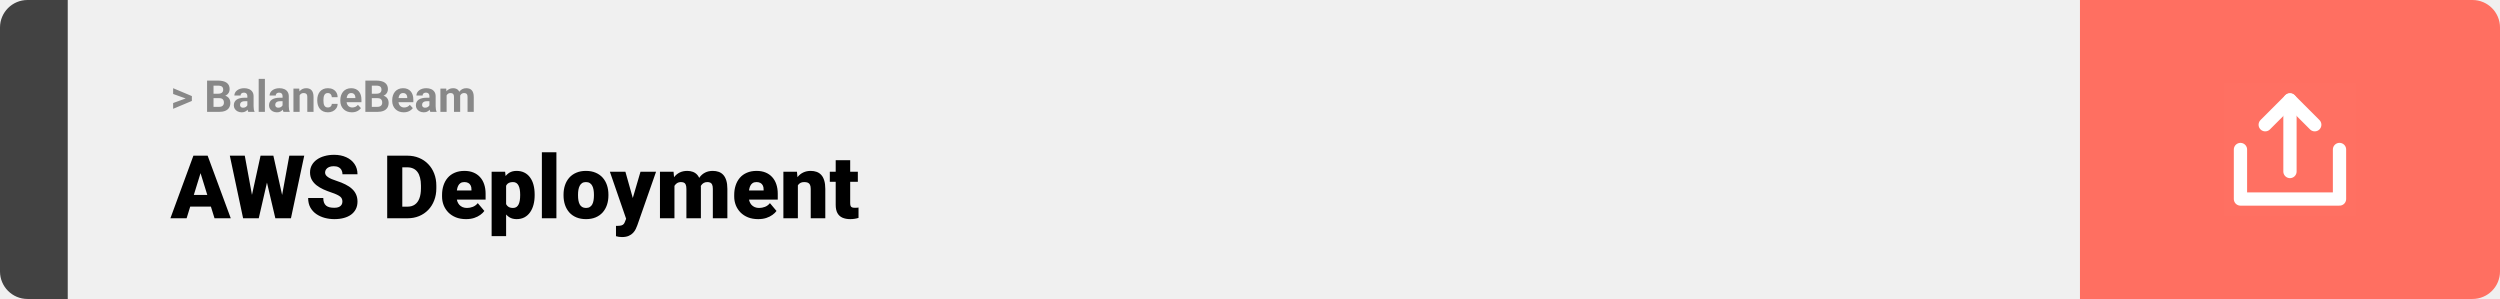
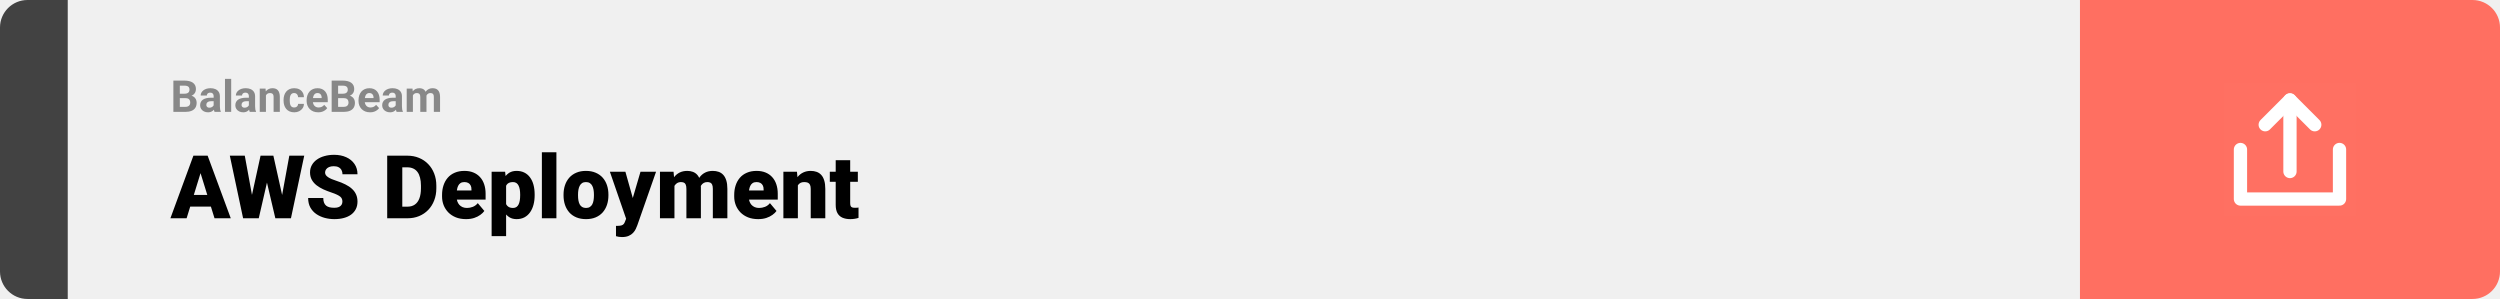
<svg xmlns="http://www.w3.org/2000/svg" width="1363" height="163" viewBox="0 0 1363 163" fill="none">
  <path d="M0 15C0 6.716 6.716 0 15 0H37V163H15C6.716 163 0 156.284 0 148V15Z" fill="#424242" />
  <rect width="1097" height="163" transform="translate(37)" fill="#F0F0F0" />
-   <path d="M101.906 53.922L94.394 51.238V48.086L104.602 52.375V54.637L101.906 53.922ZM94.394 56.172L101.918 53.43L104.602 52.785V55.035L94.394 59.324V56.172ZM119.578 53.512H115.195L115.172 51.098H118.852C119.5 51.098 120.031 51.016 120.445 50.852C120.859 50.68 121.168 50.434 121.371 50.113C121.582 49.785 121.688 49.387 121.688 48.918C121.688 48.387 121.586 47.957 121.383 47.629C121.188 47.301 120.879 47.062 120.457 46.914C120.043 46.766 119.508 46.691 118.852 46.691H116.414V61H112.898V43.938H118.852C119.844 43.938 120.73 44.031 121.512 44.219C122.301 44.406 122.969 44.691 123.516 45.074C124.062 45.457 124.48 45.941 124.77 46.527C125.059 47.105 125.203 47.793 125.203 48.59C125.203 49.293 125.043 49.941 124.723 50.535C124.41 51.129 123.914 51.613 123.234 51.988C122.562 52.363 121.684 52.57 120.598 52.609L119.578 53.512ZM119.426 61H114.234L115.605 58.258H119.426C120.043 58.258 120.547 58.16 120.938 57.965C121.328 57.762 121.617 57.488 121.805 57.145C121.992 56.801 122.086 56.406 122.086 55.961C122.086 55.461 122 55.027 121.828 54.66C121.664 54.293 121.398 54.012 121.031 53.816C120.664 53.613 120.18 53.512 119.578 53.512H116.191L116.215 51.098H120.434L121.242 52.047C122.281 52.031 123.117 52.215 123.75 52.598C124.391 52.973 124.855 53.461 125.145 54.062C125.441 54.664 125.59 55.309 125.59 55.996C125.59 57.09 125.352 58.012 124.875 58.762C124.398 59.504 123.699 60.062 122.777 60.438C121.863 60.812 120.746 61 119.426 61ZM134.859 58.141V52.492C134.859 52.086 134.793 51.738 134.66 51.449C134.527 51.152 134.32 50.922 134.039 50.758C133.766 50.594 133.41 50.512 132.973 50.512C132.598 50.512 132.273 50.578 132 50.711C131.727 50.836 131.516 51.02 131.367 51.262C131.219 51.496 131.145 51.773 131.145 52.094H127.77C127.77 51.555 127.895 51.043 128.145 50.559C128.395 50.074 128.758 49.648 129.234 49.281C129.711 48.906 130.277 48.613 130.934 48.402C131.598 48.191 132.34 48.086 133.16 48.086C134.145 48.086 135.02 48.25 135.785 48.578C136.551 48.906 137.152 49.398 137.59 50.055C138.035 50.711 138.258 51.531 138.258 52.516V57.941C138.258 58.637 138.301 59.207 138.387 59.652C138.473 60.09 138.598 60.473 138.762 60.801V61H135.352C135.188 60.656 135.062 60.227 134.977 59.711C134.898 59.188 134.859 58.664 134.859 58.141ZM135.305 53.277L135.328 55.188H133.441C132.996 55.188 132.609 55.238 132.281 55.34C131.953 55.441 131.684 55.586 131.473 55.773C131.262 55.953 131.105 56.164 131.004 56.406C130.91 56.648 130.863 56.914 130.863 57.203C130.863 57.492 130.93 57.754 131.062 57.988C131.195 58.215 131.387 58.395 131.637 58.527C131.887 58.652 132.18 58.715 132.516 58.715C133.023 58.715 133.465 58.613 133.84 58.41C134.215 58.207 134.504 57.957 134.707 57.66C134.918 57.363 135.027 57.082 135.035 56.816L135.926 58.246C135.801 58.566 135.629 58.898 135.41 59.242C135.199 59.586 134.93 59.91 134.602 60.215C134.273 60.512 133.879 60.758 133.418 60.953C132.957 61.141 132.41 61.234 131.777 61.234C130.973 61.234 130.242 61.074 129.586 60.754C128.938 60.426 128.422 59.977 128.039 59.406C127.664 58.828 127.477 58.172 127.477 57.438C127.477 56.773 127.602 56.184 127.852 55.668C128.102 55.152 128.469 54.719 128.953 54.367C129.445 54.008 130.059 53.738 130.793 53.559C131.527 53.371 132.379 53.277 133.348 53.277H135.305ZM144.422 43V61H141.035V43H144.422ZM154.055 58.141V52.492C154.055 52.086 153.988 51.738 153.855 51.449C153.723 51.152 153.516 50.922 153.234 50.758C152.961 50.594 152.605 50.512 152.168 50.512C151.793 50.512 151.469 50.578 151.195 50.711C150.922 50.836 150.711 51.02 150.562 51.262C150.414 51.496 150.34 51.773 150.34 52.094H146.965C146.965 51.555 147.09 51.043 147.34 50.559C147.59 50.074 147.953 49.648 148.43 49.281C148.906 48.906 149.473 48.613 150.129 48.402C150.793 48.191 151.535 48.086 152.355 48.086C153.34 48.086 154.215 48.25 154.98 48.578C155.746 48.906 156.348 49.398 156.785 50.055C157.23 50.711 157.453 51.531 157.453 52.516V57.941C157.453 58.637 157.496 59.207 157.582 59.652C157.668 60.09 157.793 60.473 157.957 60.801V61H154.547C154.383 60.656 154.258 60.227 154.172 59.711C154.094 59.188 154.055 58.664 154.055 58.141ZM154.5 53.277L154.523 55.188H152.637C152.191 55.188 151.805 55.238 151.477 55.34C151.148 55.441 150.879 55.586 150.668 55.773C150.457 55.953 150.301 56.164 150.199 56.406C150.105 56.648 150.059 56.914 150.059 57.203C150.059 57.492 150.125 57.754 150.258 57.988C150.391 58.215 150.582 58.395 150.832 58.527C151.082 58.652 151.375 58.715 151.711 58.715C152.219 58.715 152.66 58.613 153.035 58.41C153.41 58.207 153.699 57.957 153.902 57.66C154.113 57.363 154.223 57.082 154.23 56.816L155.121 58.246C154.996 58.566 154.824 58.898 154.605 59.242C154.395 59.586 154.125 59.91 153.797 60.215C153.469 60.512 153.074 60.758 152.613 60.953C152.152 61.141 151.605 61.234 150.973 61.234C150.168 61.234 149.438 61.074 148.781 60.754C148.133 60.426 147.617 59.977 147.234 59.406C146.859 58.828 146.672 58.172 146.672 57.438C146.672 56.773 146.797 56.184 147.047 55.668C147.297 55.152 147.664 54.719 148.148 54.367C148.641 54.008 149.254 53.738 149.988 53.559C150.723 53.371 151.574 53.277 152.543 53.277H154.5ZM163.359 51.027V61H159.984V48.32H163.148L163.359 51.027ZM162.867 54.215H161.953C161.953 53.277 162.074 52.434 162.316 51.684C162.559 50.926 162.898 50.281 163.336 49.75C163.773 49.211 164.293 48.801 164.895 48.52C165.504 48.23 166.184 48.086 166.934 48.086C167.527 48.086 168.07 48.172 168.562 48.344C169.055 48.516 169.477 48.789 169.828 49.164C170.188 49.539 170.461 50.035 170.648 50.652C170.844 51.27 170.941 52.023 170.941 52.914V61H167.543V52.902C167.543 52.34 167.465 51.902 167.309 51.59C167.152 51.277 166.922 51.059 166.617 50.934C166.32 50.801 165.953 50.734 165.516 50.734C165.062 50.734 164.668 50.824 164.332 51.004C164.004 51.184 163.73 51.434 163.512 51.754C163.301 52.066 163.141 52.434 163.031 52.855C162.922 53.277 162.867 53.73 162.867 54.215ZM178.746 58.598C179.16 58.598 179.527 58.52 179.848 58.363C180.168 58.199 180.418 57.973 180.598 57.684C180.785 57.387 180.883 57.039 180.891 56.641H184.066C184.059 57.531 183.82 58.324 183.352 59.02C182.883 59.707 182.254 60.25 181.465 60.648C180.676 61.039 179.793 61.234 178.816 61.234C177.832 61.234 176.973 61.07 176.238 60.742C175.512 60.414 174.906 59.961 174.422 59.383C173.938 58.797 173.574 58.117 173.332 57.344C173.09 56.562 172.969 55.727 172.969 54.836V54.496C172.969 53.598 173.09 52.762 173.332 51.988C173.574 51.207 173.938 50.527 174.422 49.949C174.906 49.363 175.512 48.906 176.238 48.578C176.965 48.25 177.816 48.086 178.793 48.086C179.832 48.086 180.742 48.285 181.523 48.684C182.312 49.082 182.93 49.652 183.375 50.395C183.828 51.129 184.059 52 184.066 53.008H180.891C180.883 52.586 180.793 52.203 180.621 51.859C180.457 51.516 180.215 51.242 179.895 51.039C179.582 50.828 179.195 50.723 178.734 50.723C178.242 50.723 177.84 50.828 177.527 51.039C177.215 51.242 176.973 51.523 176.801 51.883C176.629 52.234 176.508 52.637 176.438 53.09C176.375 53.535 176.344 54.004 176.344 54.496V54.836C176.344 55.328 176.375 55.801 176.438 56.254C176.5 56.707 176.617 57.109 176.789 57.461C176.969 57.812 177.215 58.09 177.527 58.293C177.84 58.496 178.246 58.598 178.746 58.598ZM191.859 61.234C190.875 61.234 189.992 61.078 189.211 60.766C188.43 60.445 187.766 60.004 187.219 59.441C186.68 58.879 186.266 58.227 185.977 57.484C185.688 56.734 185.543 55.938 185.543 55.094V54.625C185.543 53.664 185.68 52.785 185.953 51.988C186.227 51.191 186.617 50.5 187.125 49.914C187.641 49.328 188.266 48.879 189 48.566C189.734 48.246 190.562 48.086 191.484 48.086C192.383 48.086 193.18 48.234 193.875 48.531C194.57 48.828 195.152 49.25 195.621 49.797C196.098 50.344 196.457 51 196.699 51.766C196.941 52.523 197.062 53.367 197.062 54.297V55.703H186.984V53.453H193.746V53.195C193.746 52.727 193.66 52.309 193.488 51.941C193.324 51.566 193.074 51.27 192.738 51.051C192.402 50.832 191.973 50.723 191.449 50.723C191.004 50.723 190.621 50.82 190.301 51.016C189.98 51.211 189.719 51.484 189.516 51.836C189.32 52.188 189.172 52.602 189.07 53.078C188.977 53.547 188.93 54.062 188.93 54.625V55.094C188.93 55.602 189 56.07 189.141 56.5C189.289 56.93 189.496 57.301 189.762 57.613C190.035 57.926 190.363 58.168 190.746 58.34C191.137 58.512 191.578 58.598 192.07 58.598C192.68 58.598 193.246 58.48 193.77 58.246C194.301 58.004 194.758 57.641 195.141 57.156L196.781 58.938C196.516 59.32 196.152 59.688 195.691 60.039C195.238 60.391 194.691 60.68 194.051 60.906C193.41 61.125 192.68 61.234 191.859 61.234ZM205.875 53.512H201.492L201.469 51.098H205.148C205.797 51.098 206.328 51.016 206.742 50.852C207.156 50.68 207.465 50.434 207.668 50.113C207.879 49.785 207.984 49.387 207.984 48.918C207.984 48.387 207.883 47.957 207.68 47.629C207.484 47.301 207.176 47.062 206.754 46.914C206.34 46.766 205.805 46.691 205.148 46.691H202.711V61H199.195V43.938H205.148C206.141 43.938 207.027 44.031 207.809 44.219C208.598 44.406 209.266 44.691 209.812 45.074C210.359 45.457 210.777 45.941 211.066 46.527C211.355 47.105 211.5 47.793 211.5 48.59C211.5 49.293 211.34 49.941 211.02 50.535C210.707 51.129 210.211 51.613 209.531 51.988C208.859 52.363 207.98 52.57 206.895 52.609L205.875 53.512ZM205.723 61H200.531L201.902 58.258H205.723C206.34 58.258 206.844 58.16 207.234 57.965C207.625 57.762 207.914 57.488 208.102 57.145C208.289 56.801 208.383 56.406 208.383 55.961C208.383 55.461 208.297 55.027 208.125 54.66C207.961 54.293 207.695 54.012 207.328 53.816C206.961 53.613 206.477 53.512 205.875 53.512H202.488L202.512 51.098H206.73L207.539 52.047C208.578 52.031 209.414 52.215 210.047 52.598C210.688 52.973 211.152 53.461 211.441 54.062C211.738 54.664 211.887 55.309 211.887 55.996C211.887 57.09 211.648 58.012 211.172 58.762C210.695 59.504 209.996 60.062 209.074 60.438C208.16 60.812 207.043 61 205.723 61ZM220.148 61.234C219.164 61.234 218.281 61.078 217.5 60.766C216.719 60.445 216.055 60.004 215.508 59.441C214.969 58.879 214.555 58.227 214.266 57.484C213.977 56.734 213.832 55.938 213.832 55.094V54.625C213.832 53.664 213.969 52.785 214.242 51.988C214.516 51.191 214.906 50.5 215.414 49.914C215.93 49.328 216.555 48.879 217.289 48.566C218.023 48.246 218.852 48.086 219.773 48.086C220.672 48.086 221.469 48.234 222.164 48.531C222.859 48.828 223.441 49.25 223.91 49.797C224.387 50.344 224.746 51 224.988 51.766C225.23 52.523 225.352 53.367 225.352 54.297V55.703H215.273V53.453H222.035V53.195C222.035 52.727 221.949 52.309 221.777 51.941C221.613 51.566 221.363 51.27 221.027 51.051C220.691 50.832 220.262 50.723 219.738 50.723C219.293 50.723 218.91 50.82 218.59 51.016C218.27 51.211 218.008 51.484 217.805 51.836C217.609 52.188 217.461 52.602 217.359 53.078C217.266 53.547 217.219 54.062 217.219 54.625V55.094C217.219 55.602 217.289 56.07 217.43 56.5C217.578 56.93 217.785 57.301 218.051 57.613C218.324 57.926 218.652 58.168 219.035 58.34C219.426 58.512 219.867 58.598 220.359 58.598C220.969 58.598 221.535 58.48 222.059 58.246C222.59 58.004 223.047 57.641 223.43 57.156L225.07 58.938C224.805 59.32 224.441 59.688 223.98 60.039C223.527 60.391 222.98 60.68 222.34 60.906C221.699 61.125 220.969 61.234 220.148 61.234ZM234.117 58.141V52.492C234.117 52.086 234.051 51.738 233.918 51.449C233.785 51.152 233.578 50.922 233.297 50.758C233.023 50.594 232.668 50.512 232.23 50.512C231.855 50.512 231.531 50.578 231.258 50.711C230.984 50.836 230.773 51.02 230.625 51.262C230.477 51.496 230.402 51.773 230.402 52.094H227.027C227.027 51.555 227.152 51.043 227.402 50.559C227.652 50.074 228.016 49.648 228.492 49.281C228.969 48.906 229.535 48.613 230.191 48.402C230.855 48.191 231.598 48.086 232.418 48.086C233.402 48.086 234.277 48.25 235.043 48.578C235.809 48.906 236.41 49.398 236.848 50.055C237.293 50.711 237.516 51.531 237.516 52.516V57.941C237.516 58.637 237.559 59.207 237.645 59.652C237.73 60.09 237.855 60.473 238.02 60.801V61H234.609C234.445 60.656 234.32 60.227 234.234 59.711C234.156 59.188 234.117 58.664 234.117 58.141ZM234.562 53.277L234.586 55.188H232.699C232.254 55.188 231.867 55.238 231.539 55.34C231.211 55.441 230.941 55.586 230.73 55.773C230.52 55.953 230.363 56.164 230.262 56.406C230.168 56.648 230.121 56.914 230.121 57.203C230.121 57.492 230.188 57.754 230.32 57.988C230.453 58.215 230.645 58.395 230.895 58.527C231.145 58.652 231.438 58.715 231.773 58.715C232.281 58.715 232.723 58.613 233.098 58.41C233.473 58.207 233.762 57.957 233.965 57.66C234.176 57.363 234.285 57.082 234.293 56.816L235.184 58.246C235.059 58.566 234.887 58.898 234.668 59.242C234.457 59.586 234.188 59.91 233.859 60.215C233.531 60.512 233.137 60.758 232.676 60.953C232.215 61.141 231.668 61.234 231.035 61.234C230.23 61.234 229.5 61.074 228.844 60.754C228.195 60.426 227.68 59.977 227.297 59.406C226.922 58.828 226.734 58.172 226.734 57.438C226.734 56.773 226.859 56.184 227.109 55.668C227.359 55.152 227.727 54.719 228.211 54.367C228.703 54.008 229.316 53.738 230.051 53.559C230.785 53.371 231.637 53.277 232.605 53.277H234.562ZM243.492 50.945V61H240.105V48.32H243.281L243.492 50.945ZM243.023 54.215H242.086C242.086 53.332 242.191 52.52 242.402 51.777C242.621 51.027 242.938 50.379 243.352 49.832C243.773 49.277 244.293 48.848 244.91 48.543C245.527 48.238 246.242 48.086 247.055 48.086C247.617 48.086 248.133 48.172 248.602 48.344C249.07 48.508 249.473 48.77 249.809 49.129C250.152 49.48 250.418 49.941 250.605 50.512C250.793 51.074 250.887 51.75 250.887 52.539V61H247.512V52.914C247.512 52.336 247.434 51.891 247.277 51.578C247.121 51.266 246.898 51.047 246.609 50.922C246.328 50.797 245.988 50.734 245.59 50.734C245.152 50.734 244.77 50.824 244.441 51.004C244.121 51.184 243.855 51.434 243.645 51.754C243.434 52.066 243.277 52.434 243.176 52.855C243.074 53.277 243.023 53.73 243.023 54.215ZM250.57 53.828L249.363 53.98C249.363 53.152 249.465 52.383 249.668 51.672C249.879 50.961 250.188 50.336 250.594 49.797C251.008 49.258 251.52 48.84 252.129 48.543C252.738 48.238 253.441 48.086 254.238 48.086C254.848 48.086 255.402 48.176 255.902 48.355C256.402 48.527 256.828 48.805 257.18 49.188C257.539 49.562 257.812 50.055 258 50.664C258.195 51.273 258.293 52.02 258.293 52.902V61H254.906V52.902C254.906 52.316 254.828 51.871 254.672 51.566C254.523 51.254 254.305 51.039 254.016 50.922C253.734 50.797 253.398 50.734 253.008 50.734C252.602 50.734 252.246 50.816 251.941 50.98C251.637 51.137 251.383 51.355 251.18 51.637C250.977 51.918 250.824 52.246 250.723 52.621C250.621 52.988 250.57 53.391 250.57 53.828Z" fill="#888888" />
+   <path d="M101.203 53.512H96.82L96.797 51.098H100.477C101.125 51.098 101.656 51.016 102.07 50.852C102.484 50.68 102.793 50.434 102.996 50.113C103.207 49.785 103.312 49.387 103.312 48.918C103.312 48.387 103.211 47.957 103.008 47.629C102.812 47.301 102.504 47.062 102.082 46.914C101.668 46.766 101.133 46.691 100.477 46.691H98.039V61H94.523V43.938H100.477C101.469 43.938 102.355 44.031 103.137 44.219C103.926 44.406 104.594 44.691 105.141 45.074C105.688 45.457 106.105 45.941 106.395 46.527C106.684 47.105 106.828 47.793 106.828 48.59C106.828 49.293 106.668 49.941 106.348 50.535C106.035 51.129 105.539 51.613 104.859 51.988C104.188 52.363 103.309 52.57 102.223 52.609L101.203 53.512ZM101.051 61H95.859L97.231 58.258H101.051C101.668 58.258 102.172 58.16 102.562 57.965C102.953 57.762 103.242 57.488 103.43 57.145C103.617 56.801 103.711 56.406 103.711 55.961C103.711 55.461 103.625 55.027 103.453 54.66C103.289 54.293 103.023 54.012 102.656 53.816C102.289 53.613 101.805 53.512 101.203 53.512H97.816L97.84 51.098H102.059L102.867 52.047C103.906 52.031 104.742 52.215 105.375 52.598C106.016 52.973 106.48 53.461 106.77 54.062C107.066 54.664 107.215 55.309 107.215 55.996C107.215 57.09 106.977 58.012 106.5 58.762C106.023 59.504 105.324 60.062 104.402 60.438C103.488 60.812 102.371 61 101.051 61ZM116.484 58.141V52.492C116.484 52.086 116.418 51.738 116.285 51.449C116.152 51.152 115.945 50.922 115.664 50.758C115.391 50.594 115.035 50.512 114.598 50.512C114.223 50.512 113.898 50.578 113.625 50.711C113.352 50.836 113.141 51.02 112.992 51.262C112.844 51.496 112.77 51.773 112.77 52.094H109.395C109.395 51.555 109.52 51.043 109.77 50.559C110.02 50.074 110.383 49.648 110.859 49.281C111.336 48.906 111.902 48.613 112.559 48.402C113.223 48.191 113.965 48.086 114.785 48.086C115.77 48.086 116.645 48.25 117.41 48.578C118.176 48.906 118.777 49.398 119.215 50.055C119.66 50.711 119.883 51.531 119.883 52.516V57.941C119.883 58.637 119.926 59.207 120.012 59.652C120.098 60.09 120.223 60.473 120.387 60.801V61H116.977C116.812 60.656 116.688 60.227 116.602 59.711C116.523 59.188 116.484 58.664 116.484 58.141ZM116.93 53.277L116.953 55.188H115.066C114.621 55.188 114.234 55.238 113.906 55.34C113.578 55.441 113.309 55.586 113.098 55.773C112.887 55.953 112.73 56.164 112.629 56.406C112.535 56.648 112.488 56.914 112.488 57.203C112.488 57.492 112.555 57.754 112.688 57.988C112.82 58.215 113.012 58.395 113.262 58.527C113.512 58.652 113.805 58.715 114.141 58.715C114.648 58.715 115.09 58.613 115.465 58.41C115.84 58.207 116.129 57.957 116.332 57.66C116.543 57.363 116.652 57.082 116.66 56.816L117.551 58.246C117.426 58.566 117.254 58.898 117.035 59.242C116.824 59.586 116.555 59.91 116.227 60.215C115.898 60.512 115.504 60.758 115.043 60.953C114.582 61.141 114.035 61.234 113.402 61.234C112.598 61.234 111.867 61.074 111.211 60.754C110.562 60.426 110.047 59.977 109.664 59.406C109.289 58.828 109.102 58.172 109.102 57.438C109.102 56.773 109.227 56.184 109.477 55.668C109.727 55.152 110.094 54.719 110.578 54.367C111.07 54.008 111.684 53.738 112.418 53.559C113.152 53.371 114.004 53.277 114.973 53.277H116.93ZM126.047 43V61H122.66V43H126.047ZM135.68 58.141V52.492C135.68 52.086 135.613 51.738 135.48 51.449C135.348 51.152 135.141 50.922 134.859 50.758C134.586 50.594 134.23 50.512 133.793 50.512C133.418 50.512 133.094 50.578 132.82 50.711C132.547 50.836 132.336 51.02 132.188 51.262C132.039 51.496 131.965 51.773 131.965 52.094H128.59C128.59 51.555 128.715 51.043 128.965 50.559C129.215 50.074 129.578 49.648 130.055 49.281C130.531 48.906 131.098 48.613 131.754 48.402C132.418 48.191 133.16 48.086 133.98 48.086C134.965 48.086 135.84 48.25 136.605 48.578C137.371 48.906 137.973 49.398 138.41 50.055C138.855 50.711 139.078 51.531 139.078 52.516V57.941C139.078 58.637 139.121 59.207 139.207 59.652C139.293 60.09 139.418 60.473 139.582 60.801V61H136.172C136.008 60.656 135.883 60.227 135.797 59.711C135.719 59.188 135.68 58.664 135.68 58.141ZM136.125 53.277L136.148 55.188H134.262C133.816 55.188 133.43 55.238 133.102 55.34C132.773 55.441 132.504 55.586 132.293 55.773C132.082 55.953 131.926 56.164 131.824 56.406C131.73 56.648 131.684 56.914 131.684 57.203C131.684 57.492 131.75 57.754 131.883 57.988C132.016 58.215 132.207 58.395 132.457 58.527C132.707 58.652 133 58.715 133.336 58.715C133.844 58.715 134.285 58.613 134.66 58.41C135.035 58.207 135.324 57.957 135.527 57.66C135.738 57.363 135.848 57.082 135.855 56.816L136.746 58.246C136.621 58.566 136.449 58.898 136.23 59.242C136.02 59.586 135.75 59.91 135.422 60.215C135.094 60.512 134.699 60.758 134.238 60.953C133.777 61.141 133.23 61.234 132.598 61.234C131.793 61.234 131.062 61.074 130.406 60.754C129.758 60.426 129.242 59.977 128.859 59.406C128.484 58.828 128.297 58.172 128.297 57.438C128.297 56.773 128.422 56.184 128.672 55.668C128.922 55.152 129.289 54.719 129.773 54.367C130.266 54.008 130.879 53.738 131.613 53.559C132.348 53.371 133.199 53.277 134.168 53.277H136.125ZM144.984 51.027V61H141.609V48.32H144.773L144.984 51.027ZM144.492 54.215H143.578C143.578 53.277 143.699 52.434 143.941 51.684C144.184 50.926 144.523 50.281 144.961 49.75C145.398 49.211 145.918 48.801 146.52 48.52C147.129 48.23 147.809 48.086 148.559 48.086C149.152 48.086 149.695 48.172 150.188 48.344C150.68 48.516 151.102 48.789 151.453 49.164C151.812 49.539 152.086 50.035 152.273 50.652C152.469 51.27 152.566 52.023 152.566 52.914V61H149.168V52.902C149.168 52.34 149.09 51.902 148.934 51.59C148.777 51.277 148.547 51.059 148.242 50.934C147.945 50.801 147.578 50.734 147.141 50.734C146.688 50.734 146.293 50.824 145.957 51.004C145.629 51.184 145.355 51.434 145.137 51.754C144.926 52.066 144.766 52.434 144.656 52.855C144.547 53.277 144.492 53.73 144.492 54.215ZM160.371 58.598C160.785 58.598 161.152 58.52 161.473 58.363C161.793 58.199 162.043 57.973 162.223 57.684C162.41 57.387 162.508 57.039 162.516 56.641H165.691C165.684 57.531 165.445 58.324 164.977 59.02C164.508 59.707 163.879 60.25 163.09 60.648C162.301 61.039 161.418 61.234 160.441 61.234C159.457 61.234 158.598 61.07 157.863 60.742C157.137 60.414 156.531 59.961 156.047 59.383C155.562 58.797 155.199 58.117 154.957 57.344C154.715 56.562 154.594 55.727 154.594 54.836V54.496C154.594 53.598 154.715 52.762 154.957 51.988C155.199 51.207 155.562 50.527 156.047 49.949C156.531 49.363 157.137 48.906 157.863 48.578C158.59 48.25 159.441 48.086 160.418 48.086C161.457 48.086 162.367 48.285 163.148 48.684C163.938 49.082 164.555 49.652 165 50.395C165.453 51.129 165.684 52 165.691 53.008H162.516C162.508 52.586 162.418 52.203 162.246 51.859C162.082 51.516 161.84 51.242 161.52 51.039C161.207 50.828 160.82 50.723 160.359 50.723C159.867 50.723 159.465 50.828 159.152 51.039C158.84 51.242 158.598 51.523 158.426 51.883C158.254 52.234 158.133 52.637 158.062 53.09C158 53.535 157.969 54.004 157.969 54.496V54.836C157.969 55.328 158 55.801 158.062 56.254C158.125 56.707 158.242 57.109 158.414 57.461C158.594 57.812 158.84 58.09 159.152 58.293C159.465 58.496 159.871 58.598 160.371 58.598ZM173.484 61.234C172.5 61.234 171.617 61.078 170.836 60.766C170.055 60.445 169.391 60.004 168.844 59.441C168.305 58.879 167.891 58.227 167.602 57.484C167.312 56.734 167.168 55.938 167.168 55.094V54.625C167.168 53.664 167.305 52.785 167.578 51.988C167.852 51.191 168.242 50.5 168.75 49.914C169.266 49.328 169.891 48.879 170.625 48.566C171.359 48.246 172.188 48.086 173.109 48.086C174.008 48.086 174.805 48.234 175.5 48.531C176.195 48.828 176.777 49.25 177.246 49.797C177.723 50.344 178.082 51 178.324 51.766C178.566 52.523 178.688 53.367 178.688 54.297V55.703H168.609V53.453H175.371V53.195C175.371 52.727 175.285 52.309 175.113 51.941C174.949 51.566 174.699 51.27 174.363 51.051C174.027 50.832 173.598 50.723 173.074 50.723C172.629 50.723 172.246 50.82 171.926 51.016C171.605 51.211 171.344 51.484 171.141 51.836C170.945 52.188 170.797 52.602 170.695 53.078C170.602 53.547 170.555 54.062 170.555 54.625V55.094C170.555 55.602 170.625 56.07 170.766 56.5C170.914 56.93 171.121 57.301 171.387 57.613C171.66 57.926 171.988 58.168 172.371 58.34C172.762 58.512 173.203 58.598 173.695 58.598C174.305 58.598 174.871 58.48 175.395 58.246C175.926 58.004 176.383 57.641 176.766 57.156L178.406 58.938C178.141 59.32 177.777 59.688 177.316 60.039C176.863 60.391 176.316 60.68 175.676 60.906C175.035 61.125 174.305 61.234 173.484 61.234ZM187.5 53.512H183.117L183.094 51.098H186.773C187.422 51.098 187.953 51.016 188.367 50.852C188.781 50.68 189.09 50.434 189.293 50.113C189.504 49.785 189.609 49.387 189.609 48.918C189.609 48.387 189.508 47.957 189.305 47.629C189.109 47.301 188.801 47.062 188.379 46.914C187.965 46.766 187.43 46.691 186.773 46.691H184.336V61H180.82V43.938H186.773C187.766 43.938 188.652 44.031 189.434 44.219C190.223 44.406 190.891 44.691 191.438 45.074C191.984 45.457 192.402 45.941 192.691 46.527C192.98 47.105 193.125 47.793 193.125 48.59C193.125 49.293 192.965 49.941 192.645 50.535C192.332 51.129 191.836 51.613 191.156 51.988C190.484 52.363 189.605 52.57 188.52 52.609L187.5 53.512ZM187.348 61H182.156L183.527 58.258H187.348C187.965 58.258 188.469 58.16 188.859 57.965C189.25 57.762 189.539 57.488 189.727 57.145C189.914 56.801 190.008 56.406 190.008 55.961C190.008 55.461 189.922 55.027 189.75 54.66C189.586 54.293 189.32 54.012 188.953 53.816C188.586 53.613 188.102 53.512 187.5 53.512H184.113L184.137 51.098H188.355L189.164 52.047C190.203 52.031 191.039 52.215 191.672 52.598C192.312 52.973 192.777 53.461 193.066 54.062C193.363 54.664 193.512 55.309 193.512 55.996C193.512 57.09 193.273 58.012 192.797 58.762C192.32 59.504 191.621 60.062 190.699 60.438C189.785 60.812 188.668 61 187.348 61ZM201.773 61.234C200.789 61.234 199.906 61.078 199.125 60.766C198.344 60.445 197.68 60.004 197.133 59.441C196.594 58.879 196.18 58.227 195.891 57.484C195.602 56.734 195.457 55.938 195.457 55.094V54.625C195.457 53.664 195.594 52.785 195.867 51.988C196.141 51.191 196.531 50.5 197.039 49.914C197.555 49.328 198.18 48.879 198.914 48.566C199.648 48.246 200.477 48.086 201.398 48.086C202.297 48.086 203.094 48.234 203.789 48.531C204.484 48.828 205.066 49.25 205.535 49.797C206.012 50.344 206.371 51 206.613 51.766C206.855 52.523 206.977 53.367 206.977 54.297V55.703H196.898V53.453H203.66V53.195C203.66 52.727 203.574 52.309 203.402 51.941C203.238 51.566 202.988 51.27 202.652 51.051C202.316 50.832 201.887 50.723 201.363 50.723C200.918 50.723 200.535 50.82 200.215 51.016C199.895 51.211 199.633 51.484 199.43 51.836C199.234 52.188 199.086 52.602 198.984 53.078C198.891 53.547 198.844 54.062 198.844 54.625V55.094C198.844 55.602 198.914 56.07 199.055 56.5C199.203 56.93 199.41 57.301 199.676 57.613C199.949 57.926 200.277 58.168 200.66 58.34C201.051 58.512 201.492 58.598 201.984 58.598C202.594 58.598 203.16 58.48 203.684 58.246C204.215 58.004 204.672 57.641 205.055 57.156L206.695 58.938C206.43 59.32 206.066 59.688 205.605 60.039C205.152 60.391 204.605 60.68 203.965 60.906C203.324 61.125 202.594 61.234 201.773 61.234ZM215.742 58.141V52.492C215.742 52.086 215.676 51.738 215.543 51.449C215.41 51.152 215.203 50.922 214.922 50.758C214.648 50.594 214.293 50.512 213.855 50.512C213.48 50.512 213.156 50.578 212.883 50.711C212.609 50.836 212.398 51.02 212.25 51.262C212.102 51.496 212.027 51.773 212.027 52.094H208.652C208.652 51.555 208.777 51.043 209.027 50.559C209.277 50.074 209.641 49.648 210.117 49.281C210.594 48.906 211.16 48.613 211.816 48.402C212.48 48.191 213.223 48.086 214.043 48.086C215.027 48.086 215.902 48.25 216.668 48.578C217.434 48.906 218.035 49.398 218.473 50.055C218.918 50.711 219.141 51.531 219.141 52.516V57.941C219.141 58.637 219.184 59.207 219.27 59.652C219.355 60.09 219.48 60.473 219.645 60.801V61H216.234C216.07 60.656 215.945 60.227 215.859 59.711C215.781 59.188 215.742 58.664 215.742 58.141ZM216.188 53.277L216.211 55.188H214.324C213.879 55.188 213.492 55.238 213.164 55.34C212.836 55.441 212.566 55.586 212.355 55.773C212.145 55.953 211.988 56.164 211.887 56.406C211.793 56.648 211.746 56.914 211.746 57.203C211.746 57.492 211.812 57.754 211.945 57.988C212.078 58.215 212.27 58.395 212.52 58.527C212.77 58.652 213.062 58.715 213.398 58.715C213.906 58.715 214.348 58.613 214.723 58.41C215.098 58.207 215.387 57.957 215.59 57.66C215.801 57.363 215.91 57.082 215.918 56.816L216.809 58.246C216.684 58.566 216.512 58.898 216.293 59.242C216.082 59.586 215.812 59.91 215.484 60.215C215.156 60.512 214.762 60.758 214.301 60.953C213.84 61.141 213.293 61.234 212.66 61.234C211.855 61.234 211.125 61.074 210.469 60.754C209.82 60.426 209.305 59.977 208.922 59.406C208.547 58.828 208.359 58.172 208.359 57.438C208.359 56.773 208.484 56.184 208.734 55.668C208.984 55.152 209.352 54.719 209.836 54.367C210.328 54.008 210.941 53.738 211.676 53.559C212.41 53.371 213.262 53.277 214.23 53.277H216.188ZM225.117 50.945V61H221.73V48.32H224.906L225.117 50.945ZM224.648 54.215H223.711C223.711 53.332 223.816 52.52 224.027 51.777C224.246 51.027 224.562 50.379 224.977 49.832C225.398 49.277 225.918 48.848 226.535 48.543C227.152 48.238 227.867 48.086 228.68 48.086C229.242 48.086 229.758 48.172 230.227 48.344C230.695 48.508 231.098 48.77 231.434 49.129C231.777 49.48 232.043 49.941 232.23 50.512C232.418 51.074 232.512 51.75 232.512 52.539V61H229.137V52.914C229.137 52.336 229.059 51.891 228.902 51.578C228.746 51.266 228.523 51.047 228.234 50.922C227.953 50.797 227.613 50.734 227.215 50.734C226.777 50.734 226.395 50.824 226.066 51.004C225.746 51.184 225.48 51.434 225.27 51.754C225.059 52.066 224.902 52.434 224.801 52.855C224.699 53.277 224.648 53.73 224.648 54.215ZM232.195 53.828L230.988 53.98C230.988 53.152 231.09 52.383 231.293 51.672C231.504 50.961 231.812 50.336 232.219 49.797C232.633 49.258 233.145 48.84 233.754 48.543C234.363 48.238 235.066 48.086 235.863 48.086C236.473 48.086 237.027 48.176 237.527 48.355C238.027 48.527 238.453 48.805 238.805 49.188C239.164 49.562 239.438 50.055 239.625 50.664C239.82 51.273 239.918 52.02 239.918 52.902V61H236.531V52.902C236.531 52.316 236.453 51.871 236.297 51.566C236.148 51.254 235.93 51.039 235.641 50.922C235.359 50.797 235.023 50.734 234.633 50.734C234.227 50.734 233.871 50.816 233.566 50.98C233.262 51.137 233.008 51.355 232.805 51.637C232.602 51.918 232.449 52.246 232.348 52.621C232.246 52.988 232.195 53.391 232.195 53.828Z" fill="#888888" />
  <path d="M110.062 92.047L101.742 119H92.906L105.445 84.875H111.047L110.062 92.047ZM116.953 119L108.609 92.047L107.531 84.875H113.203L125.812 119H116.953ZM116.625 106.273V112.625H99.117V106.273H116.625ZM135.258 115.906L142.055 84.875H146.109L148.312 87.523L141.07 119H136.594L135.258 115.906ZM133.453 84.875L139.195 116.141L137.719 119H132.539L125.297 84.875H133.453ZM152.039 115.977L157.734 84.875H165.867L158.625 119H153.469L152.039 115.977ZM149.039 84.875L156 116.094L154.594 119H150.117L142.711 87.477L145.008 84.875H149.039ZM186.68 109.93C186.68 109.398 186.602 108.922 186.445 108.5C186.289 108.062 186 107.656 185.578 107.281C185.156 106.906 184.547 106.531 183.75 106.156C182.969 105.766 181.938 105.359 180.656 104.938C179.156 104.438 177.711 103.875 176.32 103.25C174.93 102.609 173.688 101.867 172.594 101.023C171.5 100.164 170.633 99.164 169.992 98.023C169.352 96.867 169.031 95.523 169.031 93.992C169.031 92.523 169.359 91.203 170.016 90.031C170.672 88.844 171.586 87.836 172.758 87.008C173.945 86.164 175.336 85.523 176.93 85.086C178.523 84.633 180.266 84.406 182.156 84.406C184.656 84.406 186.859 84.844 188.766 85.719C190.688 86.578 192.188 87.805 193.266 89.398C194.359 90.977 194.906 92.844 194.906 95H186.727C186.727 94.141 186.547 93.383 186.188 92.727C185.844 92.07 185.32 91.555 184.617 91.18C183.914 90.805 183.031 90.617 181.969 90.617C180.938 90.617 180.07 90.773 179.367 91.086C178.664 91.398 178.133 91.82 177.773 92.352C177.414 92.867 177.234 93.438 177.234 94.062C177.234 94.578 177.375 95.047 177.656 95.469C177.953 95.875 178.367 96.258 178.898 96.617C179.445 96.977 180.102 97.32 180.867 97.648C181.648 97.977 182.523 98.297 183.492 98.609C185.305 99.188 186.914 99.836 188.32 100.555C189.742 101.258 190.938 102.062 191.906 102.969C192.891 103.859 193.633 104.875 194.133 106.016C194.648 107.156 194.906 108.445 194.906 109.883C194.906 111.414 194.609 112.773 194.016 113.961C193.422 115.148 192.57 116.156 191.461 116.984C190.352 117.797 189.023 118.414 187.477 118.836C185.93 119.258 184.203 119.469 182.297 119.469C180.547 119.469 178.82 119.25 177.117 118.812C175.43 118.359 173.898 117.672 172.523 116.75C171.148 115.812 170.047 114.617 169.219 113.164C168.406 111.695 168 109.953 168 107.938H176.25C176.25 108.938 176.383 109.781 176.648 110.469C176.914 111.156 177.305 111.711 177.82 112.133C178.336 112.539 178.969 112.836 179.719 113.023C180.469 113.195 181.328 113.281 182.297 113.281C183.344 113.281 184.188 113.133 184.828 112.836C185.469 112.523 185.938 112.117 186.234 111.617C186.531 111.102 186.68 110.539 186.68 109.93ZM222.188 119H214.617L214.664 112.672H222.188C223.75 112.672 225.07 112.297 226.148 111.547C227.242 110.797 228.07 109.68 228.633 108.195C229.211 106.695 229.5 104.852 229.5 102.664V101.188C229.5 99.547 229.336 98.109 229.008 96.875C228.695 95.625 228.227 94.586 227.602 93.758C226.977 92.914 226.195 92.281 225.258 91.859C224.336 91.438 223.273 91.227 222.07 91.227H214.477V84.875H222.07C224.383 84.875 226.5 85.273 228.422 86.07C230.359 86.852 232.031 87.977 233.438 89.445C234.859 90.898 235.953 92.625 236.719 94.625C237.5 96.609 237.891 98.812 237.891 101.234V102.664C237.891 105.07 237.5 107.273 236.719 109.273C235.953 111.273 234.867 113 233.461 114.453C232.055 115.906 230.391 117.031 228.469 117.828C226.562 118.609 224.469 119 222.188 119ZM219.328 84.875V119H211.102V84.875H219.328ZM254.086 119.469C252.023 119.469 250.18 119.148 248.555 118.508C246.93 117.852 245.555 116.953 244.43 115.812C243.32 114.672 242.469 113.359 241.875 111.875C241.297 110.391 241.008 108.82 241.008 107.164V106.273C241.008 104.414 241.266 102.695 241.781 101.117C242.297 99.523 243.062 98.133 244.078 96.945C245.094 95.758 246.367 94.836 247.898 94.18C249.43 93.508 251.211 93.172 253.242 93.172C255.039 93.172 256.648 93.461 258.07 94.039C259.492 94.617 260.695 95.445 261.68 96.523C262.68 97.602 263.438 98.906 263.953 100.438C264.484 101.969 264.75 103.688 264.75 105.594V108.805H244.031V103.859H257.039V103.25C257.055 102.406 256.906 101.688 256.594 101.094C256.297 100.5 255.859 100.047 255.281 99.734C254.703 99.422 254 99.266 253.172 99.266C252.312 99.266 251.602 99.453 251.039 99.828C250.492 100.203 250.062 100.719 249.75 101.375C249.453 102.016 249.242 102.758 249.117 103.602C248.992 104.445 248.93 105.336 248.93 106.273V107.164C248.93 108.102 249.055 108.953 249.305 109.719C249.57 110.484 249.945 111.141 250.43 111.688C250.93 112.219 251.523 112.633 252.211 112.93C252.914 113.227 253.711 113.375 254.602 113.375C255.68 113.375 256.742 113.172 257.789 112.766C258.836 112.359 259.734 111.688 260.484 110.75L264.07 115.016C263.555 115.75 262.82 116.461 261.867 117.148C260.93 117.836 259.805 118.398 258.492 118.836C257.18 119.258 255.711 119.469 254.086 119.469ZM275.93 98.516V128.75H268.031V93.641H275.391L275.93 98.516ZM291.492 106.016V106.508C291.492 108.352 291.281 110.062 290.859 111.641C290.438 113.219 289.812 114.594 288.984 115.766C288.156 116.938 287.125 117.852 285.891 118.508C284.672 119.148 283.258 119.469 281.648 119.469C280.133 119.469 278.828 119.133 277.734 118.461C276.641 117.789 275.727 116.859 274.992 115.672C274.258 114.484 273.664 113.125 273.211 111.594C272.758 110.062 272.398 108.445 272.133 106.742V106.109C272.398 104.281 272.758 102.586 273.211 101.023C273.664 99.445 274.258 98.07 274.992 96.898C275.727 95.727 276.633 94.812 277.711 94.156C278.805 93.5 280.109 93.172 281.625 93.172C283.234 93.172 284.648 93.477 285.867 94.086C287.102 94.695 288.133 95.57 288.961 96.711C289.805 97.836 290.438 99.188 290.859 100.766C291.281 102.344 291.492 104.094 291.492 106.016ZM283.594 106.508V106.016C283.594 105.031 283.523 104.133 283.383 103.32C283.242 102.492 283.016 101.773 282.703 101.164C282.406 100.555 282.008 100.086 281.508 99.758C281.008 99.43 280.391 99.266 279.656 99.266C278.812 99.266 278.102 99.398 277.523 99.664C276.961 99.914 276.508 100.305 276.164 100.836C275.836 101.352 275.602 102 275.461 102.781C275.336 103.547 275.281 104.445 275.297 105.477V107.398C275.266 108.586 275.383 109.633 275.648 110.539C275.914 111.43 276.375 112.125 277.031 112.625C277.688 113.125 278.578 113.375 279.703 113.375C280.453 113.375 281.078 113.203 281.578 112.859C282.078 112.5 282.477 112.008 282.773 111.383C283.07 110.742 283.281 110.008 283.406 109.18C283.531 108.352 283.594 107.461 283.594 106.508ZM303.352 83V119H295.43V83H303.352ZM307.242 106.578V106.086C307.242 104.227 307.508 102.516 308.039 100.953C308.57 99.375 309.352 98.008 310.383 96.852C311.414 95.695 312.688 94.797 314.203 94.156C315.719 93.5 317.469 93.172 319.453 93.172C321.453 93.172 323.211 93.5 324.727 94.156C326.258 94.797 327.539 95.695 328.57 96.852C329.602 98.008 330.383 99.375 330.914 100.953C331.445 102.516 331.711 104.227 331.711 106.086V106.578C331.711 108.422 331.445 110.133 330.914 111.711C330.383 113.273 329.602 114.641 328.57 115.812C327.539 116.969 326.266 117.867 324.75 118.508C323.234 119.148 321.484 119.469 319.5 119.469C317.516 119.469 315.758 119.148 314.227 118.508C312.695 117.867 311.414 116.969 310.383 115.812C309.352 114.641 308.57 113.273 308.039 111.711C307.508 110.133 307.242 108.422 307.242 106.578ZM315.141 106.086V106.578C315.141 107.531 315.211 108.422 315.352 109.25C315.492 110.078 315.727 110.805 316.055 111.43C316.383 112.039 316.828 112.516 317.391 112.859C317.953 113.203 318.656 113.375 319.5 113.375C320.328 113.375 321.016 113.203 321.562 112.859C322.125 112.516 322.57 112.039 322.898 111.43C323.227 110.805 323.461 110.078 323.602 109.25C323.742 108.422 323.812 107.531 323.812 106.578V106.086C323.812 105.164 323.742 104.297 323.602 103.484C323.461 102.656 323.227 101.93 322.898 101.305C322.57 100.664 322.125 100.164 321.562 99.805C321 99.445 320.297 99.266 319.453 99.266C318.625 99.266 317.93 99.445 317.367 99.805C316.82 100.164 316.383 100.664 316.055 101.305C315.727 101.93 315.492 102.656 315.352 103.484C315.211 104.297 315.141 105.164 315.141 106.086ZM342.633 116.023L349.195 93.641H357.68L347.484 122.773C347.266 123.414 346.977 124.102 346.617 124.836C346.258 125.586 345.766 126.297 345.141 126.969C344.516 127.641 343.711 128.188 342.727 128.609C341.758 129.031 340.555 129.242 339.117 129.242C338.352 129.242 337.789 129.203 337.43 129.125C337.086 129.062 336.555 128.945 335.836 128.773V123.125C336.039 123.125 336.211 123.125 336.352 123.125C336.508 123.125 336.68 123.125 336.867 123.125C337.711 123.125 338.383 123.039 338.883 122.867C339.398 122.695 339.789 122.445 340.055 122.117C340.336 121.789 340.555 121.391 340.711 120.922L342.633 116.023ZM340.969 93.641L345.961 111.383L346.828 119.75H341.531L332.508 93.641H340.969ZM367.711 99.008V119H359.812V93.641H367.219L367.711 99.008ZM366.75 105.453L364.945 105.5C364.945 103.719 365.156 102.078 365.578 100.578C366 99.078 366.625 97.773 367.453 96.664C368.281 95.555 369.297 94.695 370.5 94.086C371.719 93.477 373.125 93.172 374.719 93.172C375.828 93.172 376.836 93.344 377.742 93.688C378.648 94.016 379.43 94.539 380.086 95.258C380.742 95.961 381.242 96.883 381.586 98.023C381.945 99.148 382.125 100.5 382.125 102.078V119H374.227V103.086C374.227 102.008 374.102 101.195 373.852 100.648C373.617 100.102 373.273 99.734 372.82 99.547C372.367 99.359 371.812 99.266 371.156 99.266C370.469 99.266 369.852 99.422 369.305 99.734C368.758 100.047 368.289 100.484 367.898 101.047C367.523 101.594 367.234 102.242 367.031 102.992C366.844 103.742 366.75 104.562 366.75 105.453ZM381.234 105.453L379.031 105.5C379.031 103.719 379.227 102.078 379.617 100.578C380.023 99.078 380.625 97.773 381.422 96.664C382.234 95.555 383.242 94.695 384.445 94.086C385.648 93.477 387.047 93.172 388.641 93.172C389.797 93.172 390.859 93.344 391.828 93.688C392.797 94.031 393.633 94.586 394.336 95.352C395.039 96.117 395.586 97.133 395.977 98.398C396.367 99.648 396.562 101.195 396.562 103.039V119H388.641V103.039C388.641 101.992 388.516 101.203 388.266 100.672C388.031 100.125 387.688 99.758 387.234 99.57C386.781 99.367 386.242 99.266 385.617 99.266C384.867 99.266 384.219 99.422 383.672 99.734C383.125 100.047 382.664 100.484 382.289 101.047C381.93 101.594 381.664 102.242 381.492 102.992C381.32 103.742 381.234 104.562 381.234 105.453ZM413.367 119.469C411.305 119.469 409.461 119.148 407.836 118.508C406.211 117.852 404.836 116.953 403.711 115.812C402.602 114.672 401.75 113.359 401.156 111.875C400.578 110.391 400.289 108.82 400.289 107.164V106.273C400.289 104.414 400.547 102.695 401.062 101.117C401.578 99.523 402.344 98.133 403.359 96.945C404.375 95.758 405.648 94.836 407.18 94.18C408.711 93.508 410.492 93.172 412.523 93.172C414.32 93.172 415.93 93.461 417.352 94.039C418.773 94.617 419.977 95.445 420.961 96.523C421.961 97.602 422.719 98.906 423.234 100.438C423.766 101.969 424.031 103.688 424.031 105.594V108.805H403.312V103.859H416.32V103.25C416.336 102.406 416.188 101.688 415.875 101.094C415.578 100.5 415.141 100.047 414.562 99.734C413.984 99.422 413.281 99.266 412.453 99.266C411.594 99.266 410.883 99.453 410.32 99.828C409.773 100.203 409.344 100.719 409.031 101.375C408.734 102.016 408.523 102.758 408.398 103.602C408.273 104.445 408.211 105.336 408.211 106.273V107.164C408.211 108.102 408.336 108.953 408.586 109.719C408.852 110.484 409.227 111.141 409.711 111.688C410.211 112.219 410.805 112.633 411.492 112.93C412.195 113.227 412.992 113.375 413.883 113.375C414.961 113.375 416.023 113.172 417.07 112.766C418.117 112.359 419.016 111.688 419.766 110.75L423.352 115.016C422.836 115.75 422.102 116.461 421.148 117.148C420.211 117.836 419.086 118.398 417.773 118.836C416.461 119.258 414.992 119.469 413.367 119.469ZM435 99.055V119H427.102V93.641H434.508L435 99.055ZM434.062 105.453L432.211 105.5C432.211 103.562 432.445 101.836 432.914 100.32C433.383 98.789 434.047 97.492 434.906 96.43C435.766 95.367 436.789 94.562 437.977 94.016C439.18 93.453 440.516 93.172 441.984 93.172C443.156 93.172 444.227 93.344 445.195 93.688C446.18 94.031 447.023 94.586 447.727 95.352C448.445 96.117 448.992 97.133 449.367 98.398C449.758 99.648 449.953 101.195 449.953 103.039V119H442.008V103.016C442.008 102 441.867 101.227 441.586 100.695C441.305 100.148 440.898 99.773 440.367 99.57C439.836 99.367 439.188 99.266 438.422 99.266C437.609 99.266 436.922 99.422 436.359 99.734C435.797 100.047 435.344 100.484 435 101.047C434.672 101.594 434.43 102.242 434.273 102.992C434.133 103.742 434.062 104.562 434.062 105.453ZM467.695 93.641V99.125H452.414V93.641H467.695ZM455.625 87.336H463.523V110.727C463.523 111.398 463.602 111.922 463.758 112.297C463.914 112.656 464.18 112.914 464.555 113.07C464.945 113.211 465.461 113.281 466.102 113.281C466.555 113.281 466.93 113.273 467.227 113.258C467.523 113.227 467.805 113.188 468.07 113.141V118.789C467.398 119.008 466.695 119.172 465.961 119.281C465.227 119.406 464.445 119.469 463.617 119.469C461.93 119.469 460.484 119.203 459.281 118.672C458.094 118.141 457.188 117.305 456.562 116.164C455.938 115.023 455.625 113.539 455.625 111.711V87.336Z" fill="black" />
  <path d="M1134 0H1348C1356.28 0 1363 6.716 1363 15V148C1363 156.284 1356.28 163 1348 163H1134V0Z" fill="#FF6F61" />
  <path d="M1212.5 117.5L1212.5 45.5L1284.5 45.5L1284.5 117.5L1212.5 117.5Z" fill="white" fill-opacity="0.01" />
  <path d="M1221.5 81.513L1221.5 108.5L1275.5 108.5L1275.5 81.5" stroke="white" stroke-width="7.24" stroke-linecap="round" stroke-linejoin="round" />
  <path d="M1262 68L1248.5 54.5L1235 68" stroke="white" stroke-width="7.24" stroke-linecap="round" stroke-linejoin="round" />
  <path d="M1248.49 93.5L1248.49 54.5" stroke="white" stroke-width="7.24" stroke-linecap="round" stroke-linejoin="round" />
</svg>
